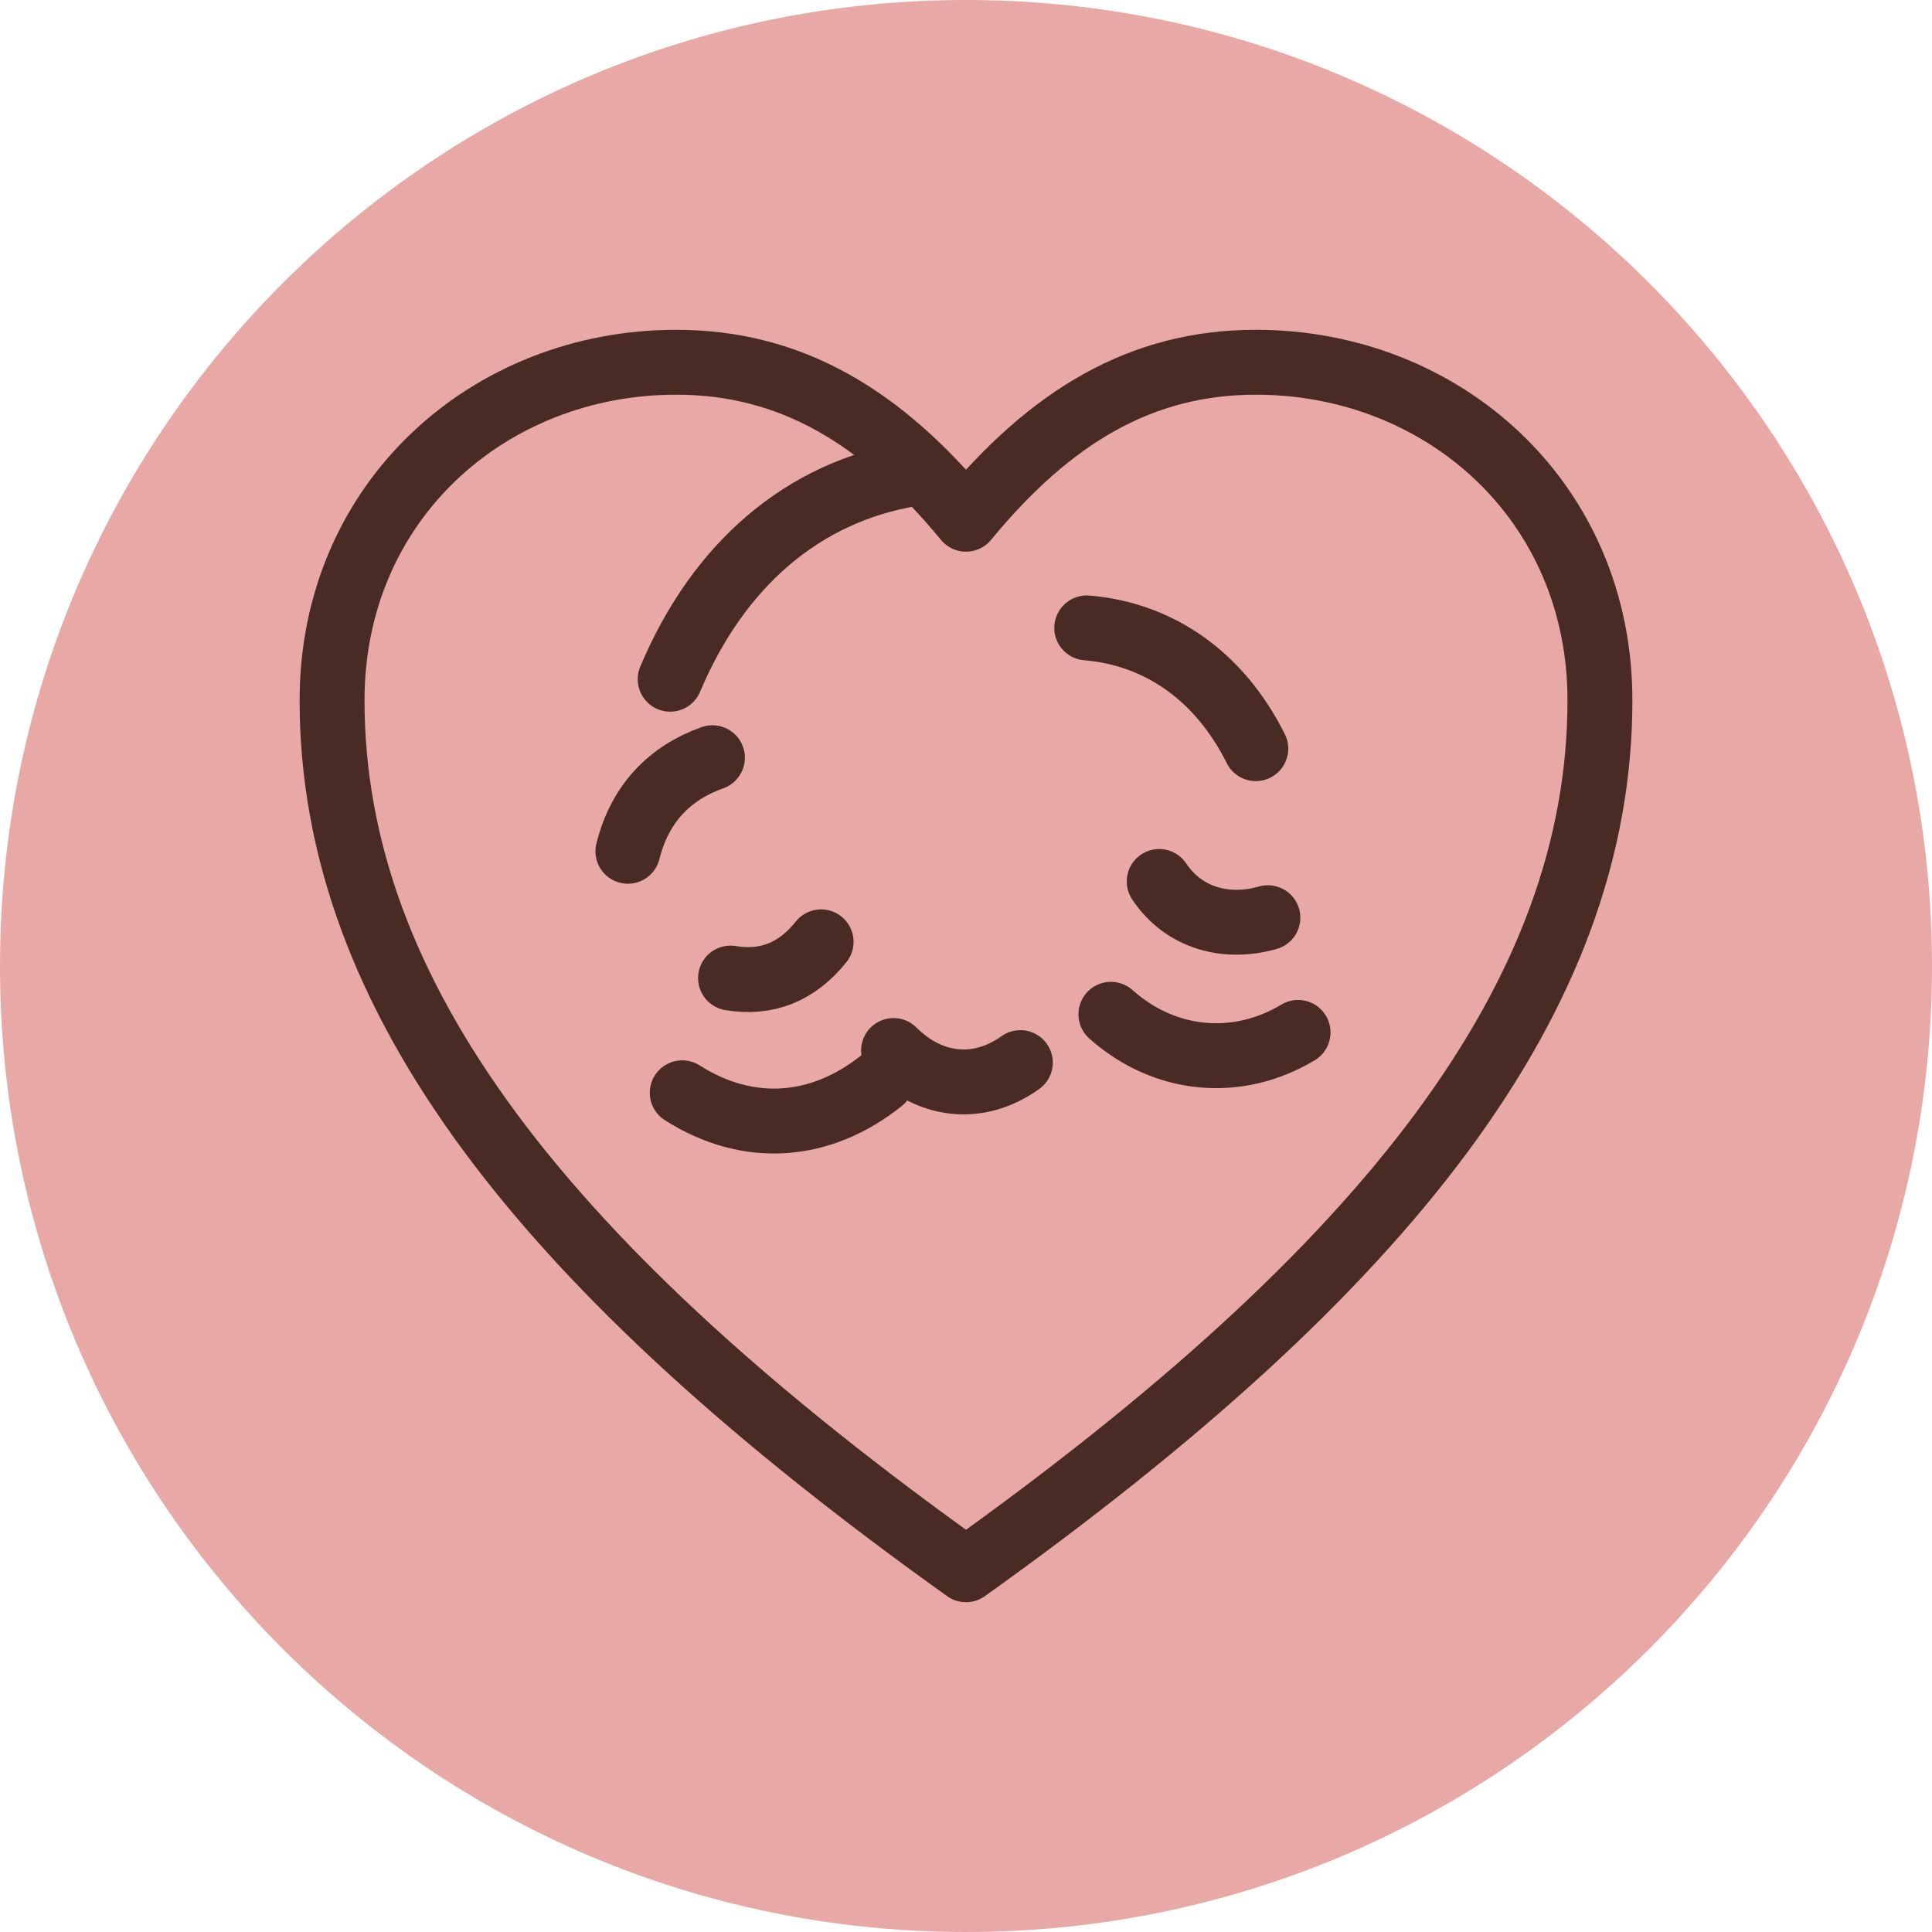
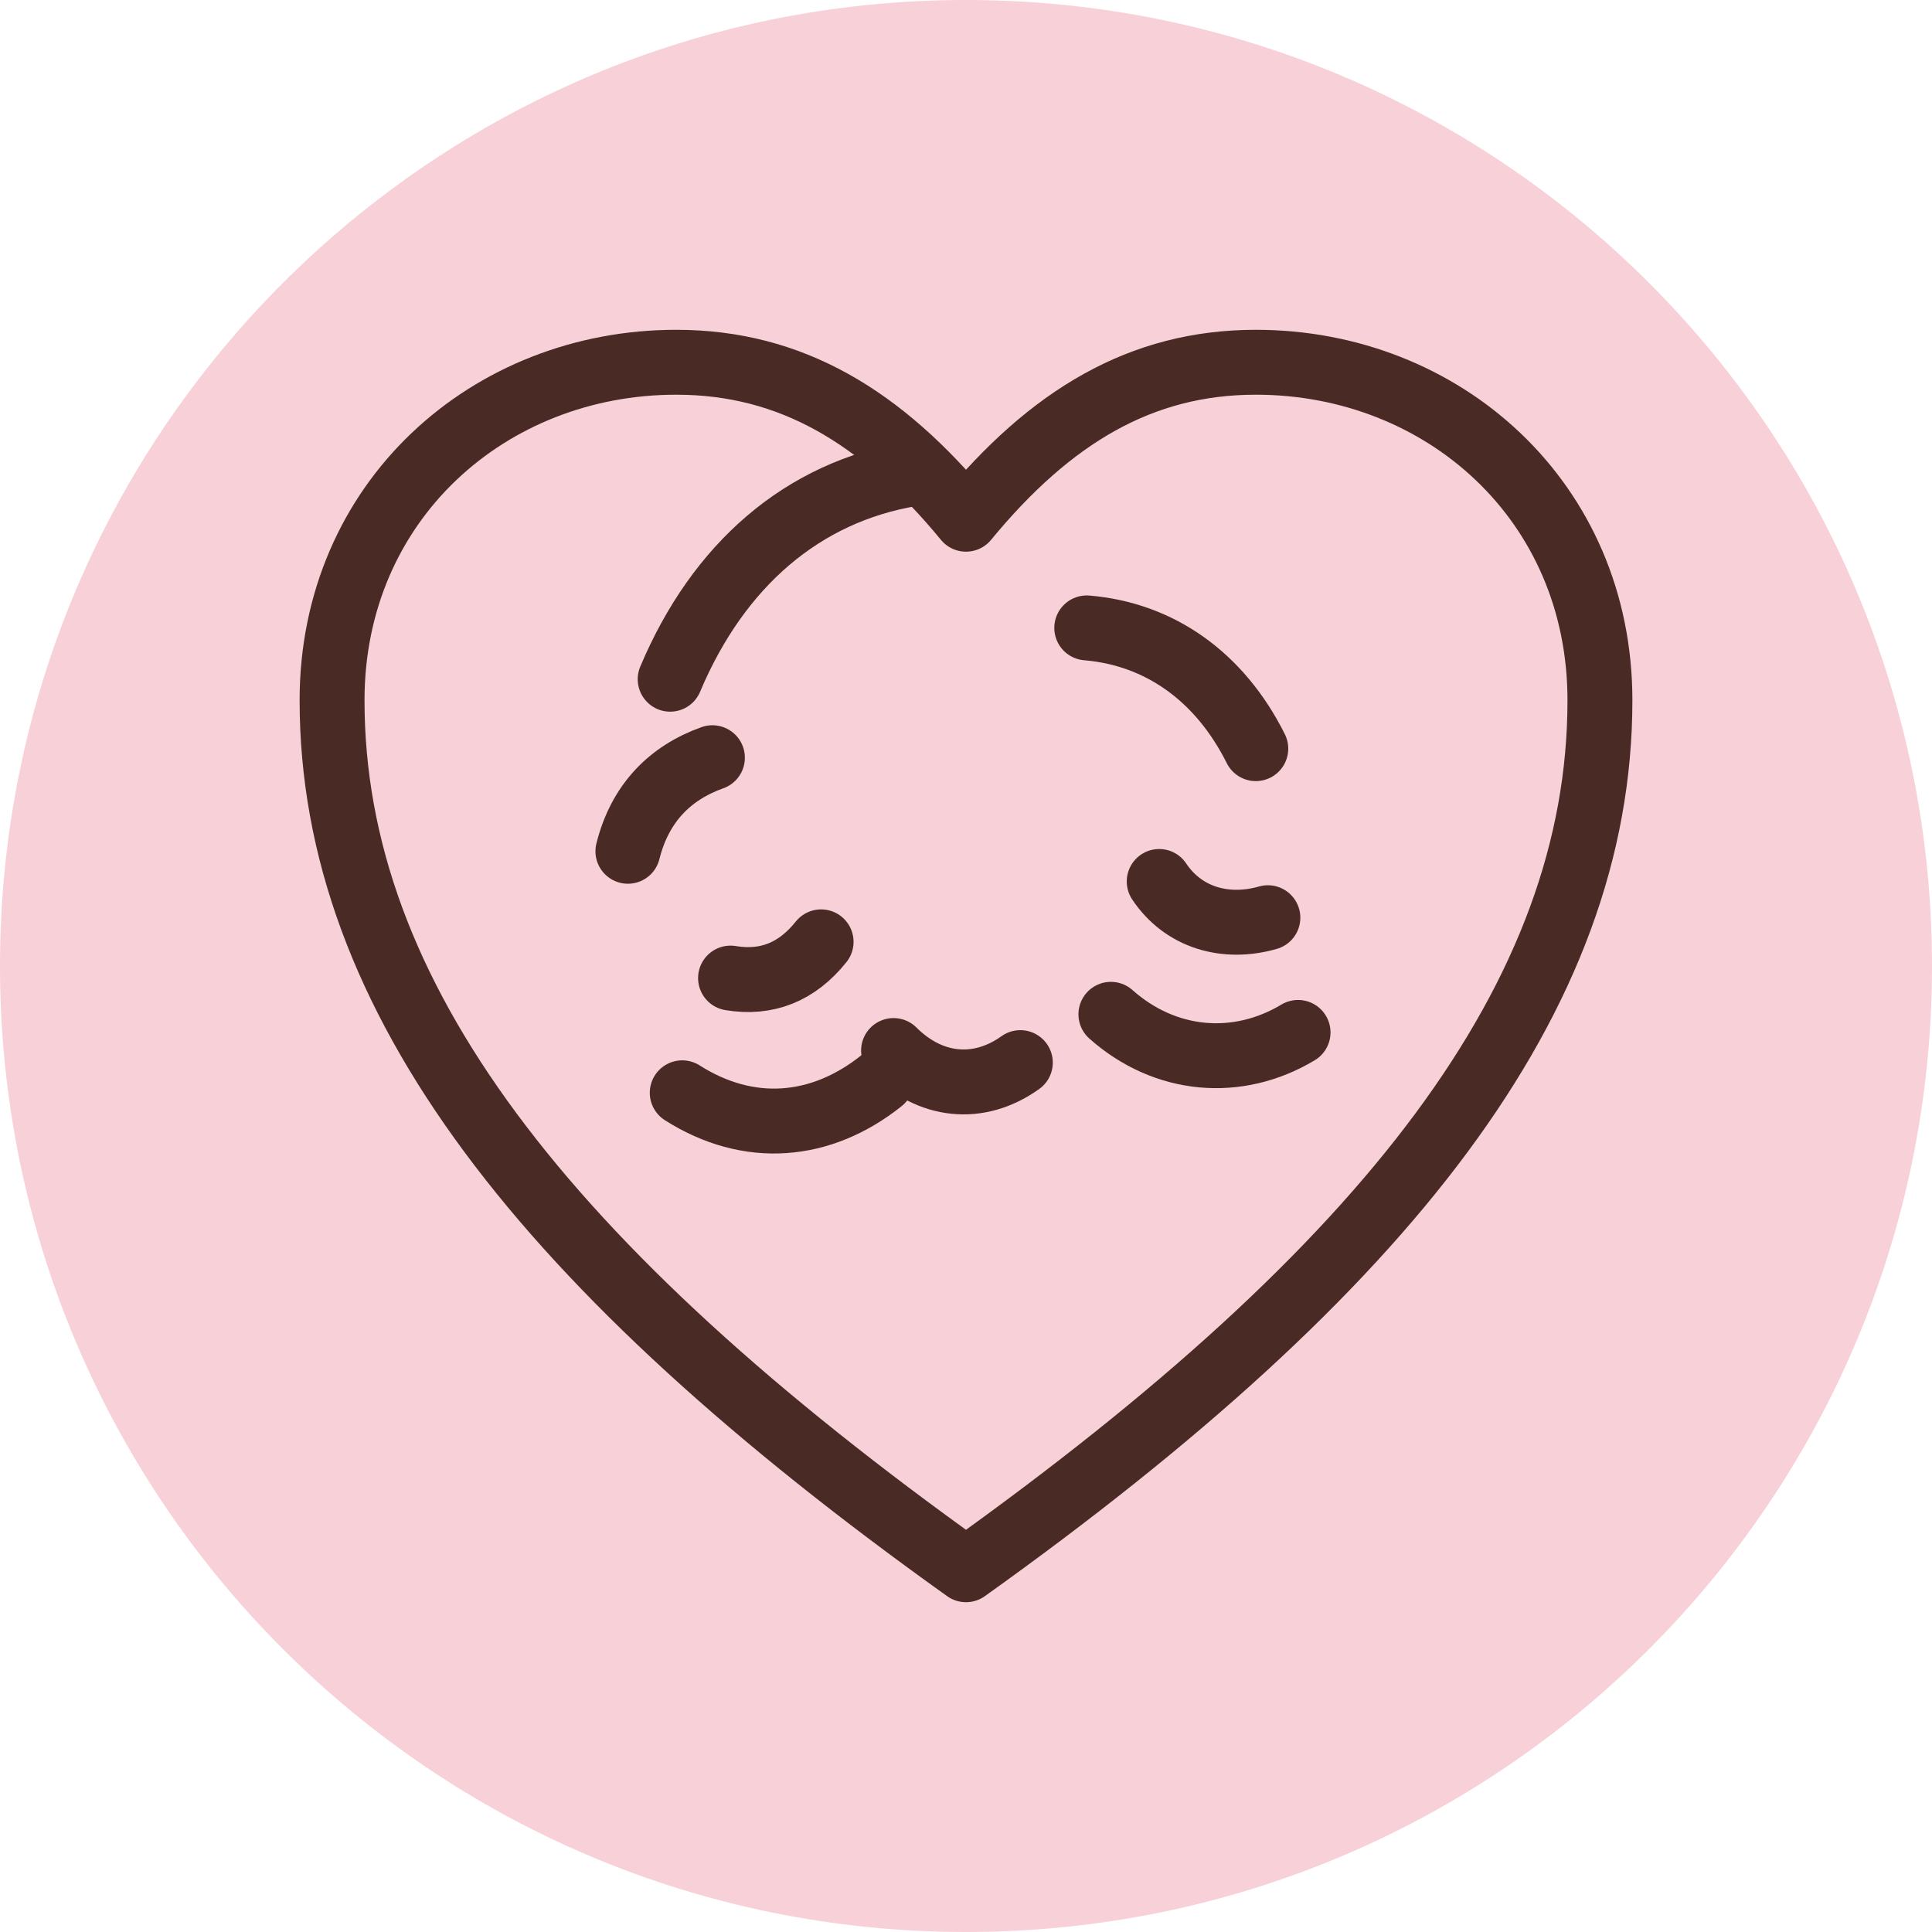
<svg xmlns="http://www.w3.org/2000/svg" viewBox="0 0 64 64" role="img" aria-label="Izimom">
-   <circle cx="32" cy="32" r="32" fill="#E8A8A6" />
+   <circle cx="32" cy="32" r="32" fill="#F8D0D8" />
  <g fill="none" stroke="#4A2A24" stroke-width="2.15" stroke-linecap="round" stroke-linejoin="round">
    <path d="M32 52C18 42 11 33 11 23.2 11 16.6 16.2 12 22.4 12c3.8 0 6.8 1.8 9.6 5.2C34.8 13.8 37.8 12 41.6 12 47.8 12 53 16.6 53 23.2 53 33 46 42 32 52z" />
    <path d="M22.2 22.5c1.6-3.8 4.4-6.2 8-6.8" />
    <path d="M20.8 28.2c.4-1.6 1.4-2.6 2.8-3.1" />
    <path d="M24.2 32.4c1.2.2 2.2-.2 3-1.2" />
    <path d="M22.6 36.2c2.2 1.4 4.6 1.2 6.6-.4" />
    <path d="M41.6 24.8c-1.2-2.4-3.2-3.8-5.6-4" />
    <path d="M38.4 29.2c.8 1.2 2.2 1.6 3.6 1.2" />
    <path d="M36.8 33.6c1.8 1.6 4.2 1.8 6.2.6" />
    <path d="M29.6 34.8c1.2 1.2 2.8 1.4 4.2.4" />
  </g>
</svg>
